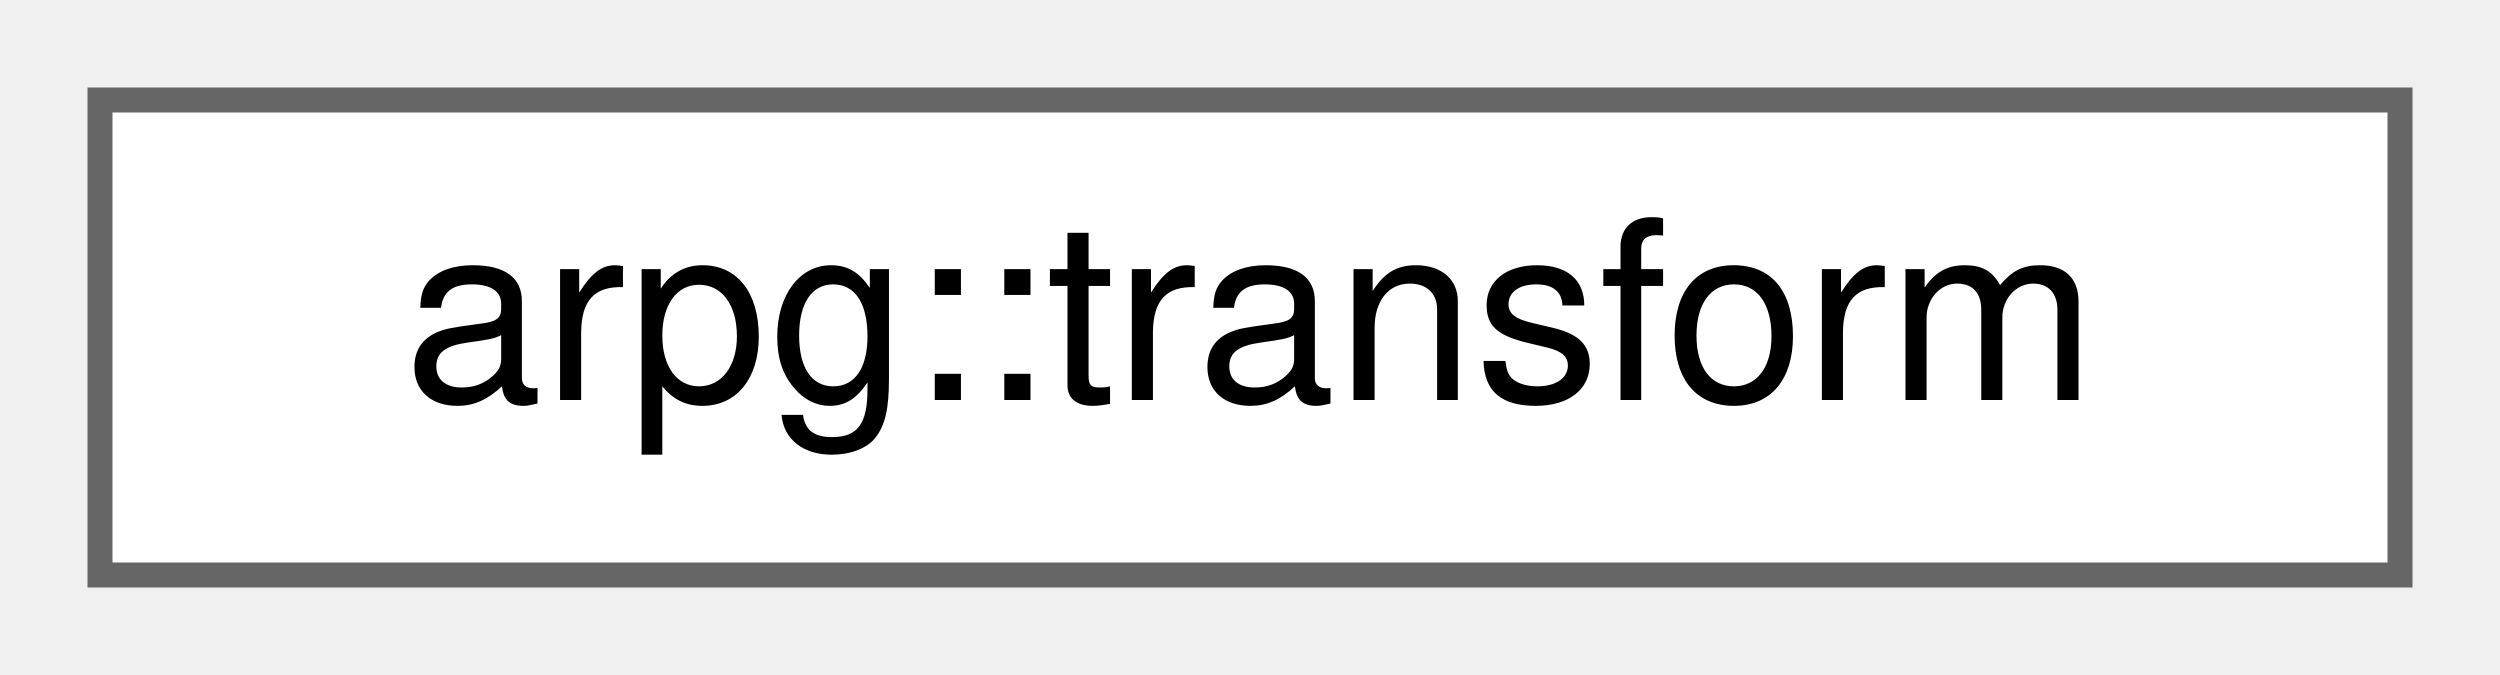
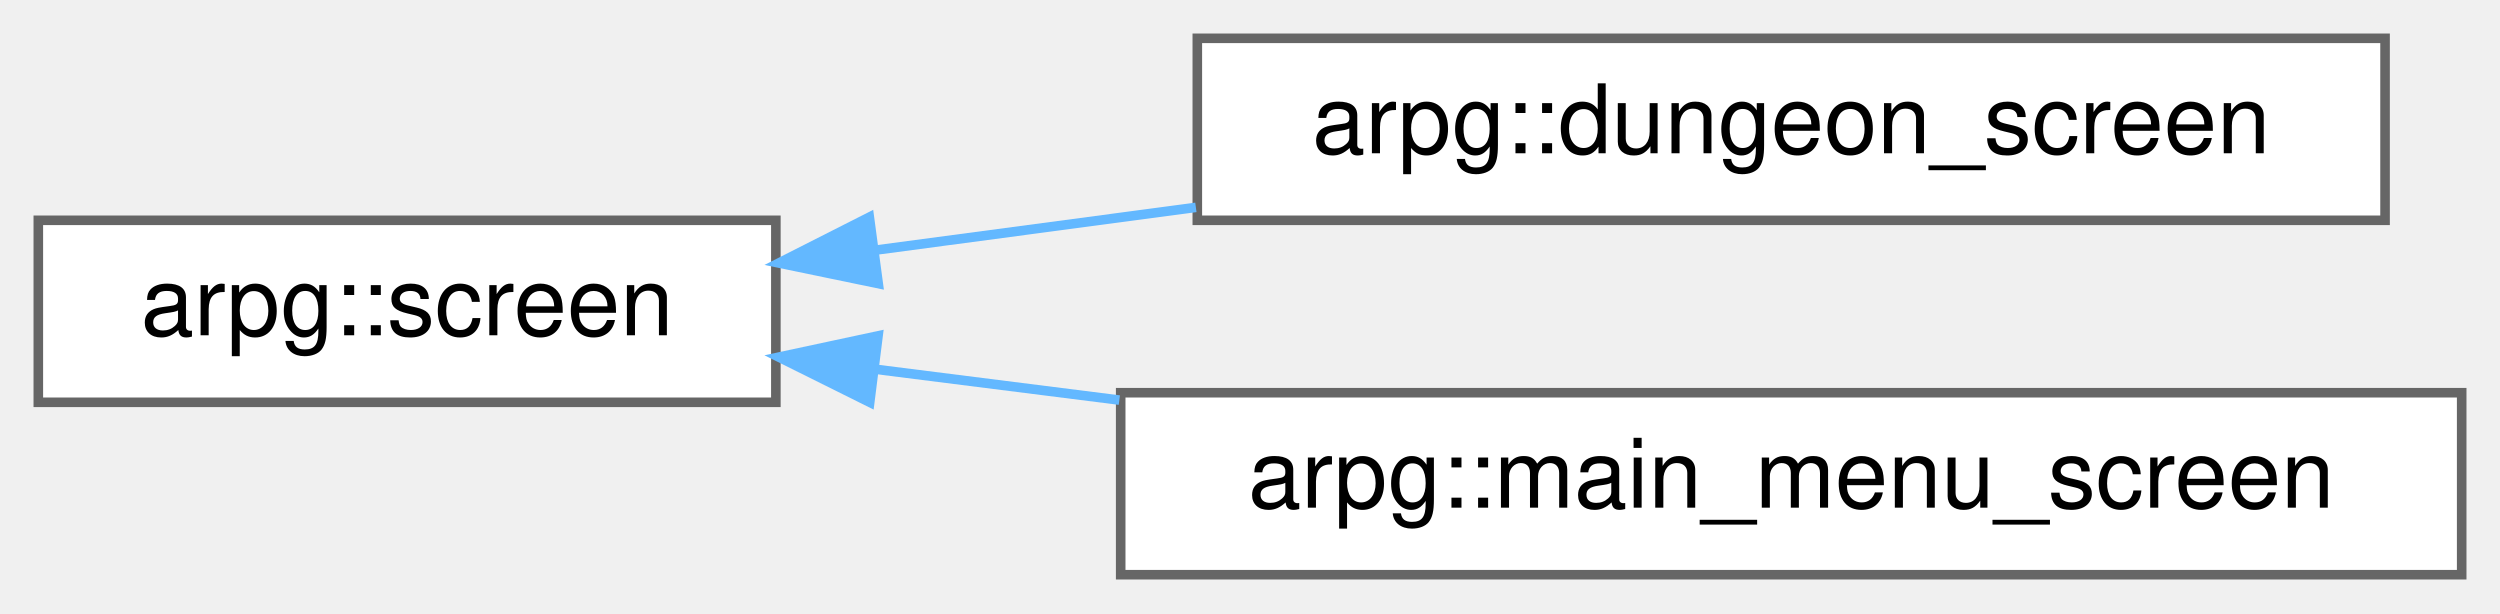
- <svg xmlns="http://www.w3.org/2000/svg" xmlns:xlink="http://www.w3.org/1999/xlink" width="100pt" height="27pt" viewBox="0.00 0.00 100.00 27.00">
-   <g id="graph0" class="graph" transform="scale(1 1) rotate(0) translate(4 23)">
+ <svg xmlns="http://www.w3.org/2000/svg" xmlns:xlink="http://www.w3.org/1999/xlink" width="261pt" height="64pt" viewBox="0.00 0.00 261.00 64.00">
+   <g id="graph0" class="graph" transform="scale(1 1) rotate(0) translate(4 60)">
    <g id="Node000000" class="node">
      <g id="a_Node000000">
-         <a xlink:href="structarpg_1_1transform.html" target="_top" xlink:title="Where an entity is, and where it was one simulation step ago.">
-           <polygon fill="white" stroke="#666666" points="92,-19 0,-19 0,0 92,0 92,-19" />
-           <text text-anchor="middle" x="46" y="-7" font-family="Helvetica,sans-Serif" font-size="10.00">arpg::transform</text>
+         <a xlink:href="classarpg_1_1screen.html" target="_top" xlink:title="A game mode: menu, roguelike map, dungeon, pause.">
+           <polygon fill="white" stroke="#666666" points="77,-37 0,-37 0,-18 77,-18 77,-37" />
+           <text text-anchor="middle" x="38.5" y="-25" font-family="Helvetica,sans-Serif" font-size="10.00">arpg::screen</text>
+         </a>
+       </g>
+     </g>
+     <g id="Node000001" class="node">
+       <g id="a_Node000001">
+         <a xlink:href="classarpg_1_1dungeon__screen.html" target="_top" xlink:title="A room of the dungeon: the player, what shoots at them, and what they shoot.">
+           <polygon fill="white" stroke="#666666" points="245,-56 121,-56 121,-37 245,-37 245,-56" />
+           <text text-anchor="middle" x="183" y="-44" font-family="Helvetica,sans-Serif" font-size="10.00">arpg::dungeon_screen</text>
+         </a>
+       </g>
+     </g>
+     <g id="edge1_Node000000_Node000001" class="edge">
+       <g id="a_edge1_Node000000_Node000001">
+         <a xlink:title=" ">
+           <path fill="none" stroke="#63b8ff" d="M87.34,-33.88C98.09,-35.31 109.64,-36.85 120.85,-38.35" />
+           <polygon fill="#63b8ff" stroke="#63b8ff" points="87.69,-30.39 77.31,-32.54 86.76,-37.33 87.69,-30.39" />
+         </a>
+       </g>
+     </g>
+     <g id="Node000002" class="node">
+       <g id="a_Node000002">
+         <a xlink:href="classarpg_1_1main__menu__screen.html" target="_top" xlink:title="Title screen, and the only screen there is for now.">
+           <polygon fill="white" stroke="#666666" points="253,-19 113,-19 113,0 253,0 253,-19" />
+           <text text-anchor="middle" x="183" y="-7" font-family="Helvetica,sans-Serif" font-size="10.00">arpg::main_menu_screen</text>
+         </a>
+       </g>
+     </g>
+     <g id="edge2_Node000000_Node000002" class="edge">
+       <g id="a_edge2_Node000000_Node000002">
+         <a xlink:title=" ">
+           <path fill="none" stroke="#63b8ff" d="M87.4,-21.45C95.6,-20.41 104.25,-19.32 112.86,-18.23" />
+           <polygon fill="#63b8ff" stroke="#63b8ff" points="86.8,-18 77.31,-22.72 87.67,-24.94 86.8,-18" />
        </a>
      </g>
    </g>
  </g>
</svg>
